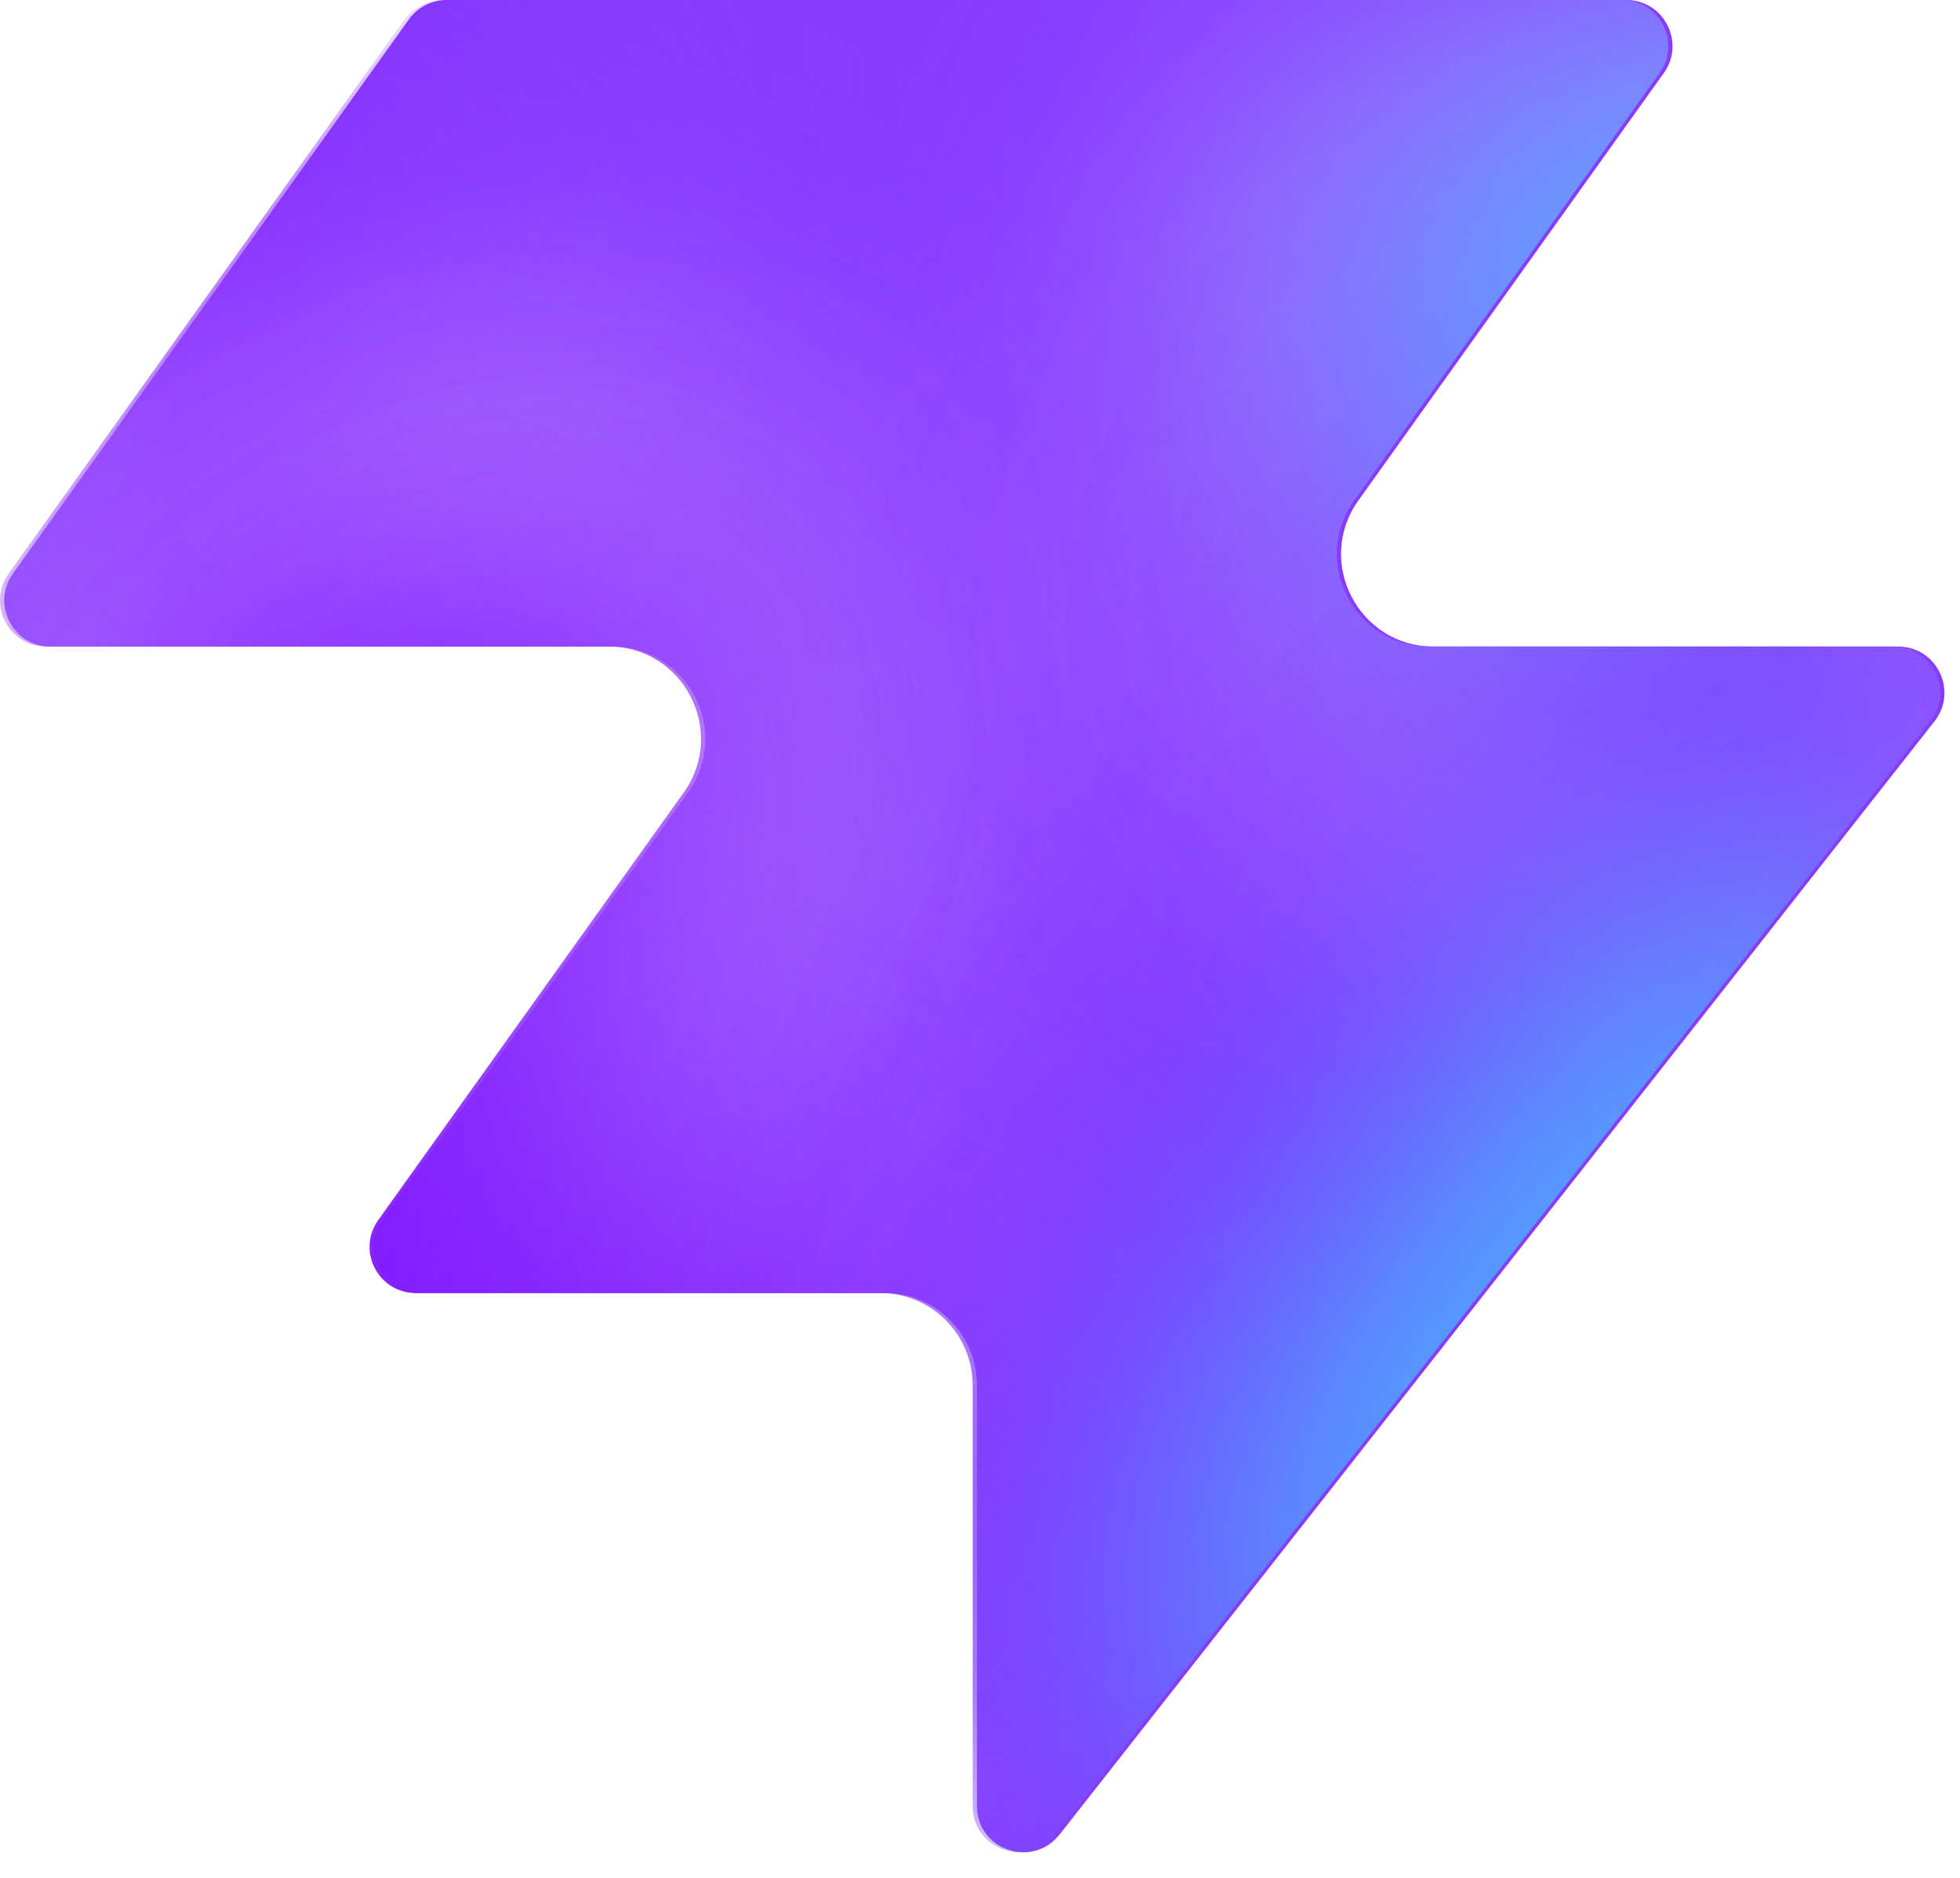
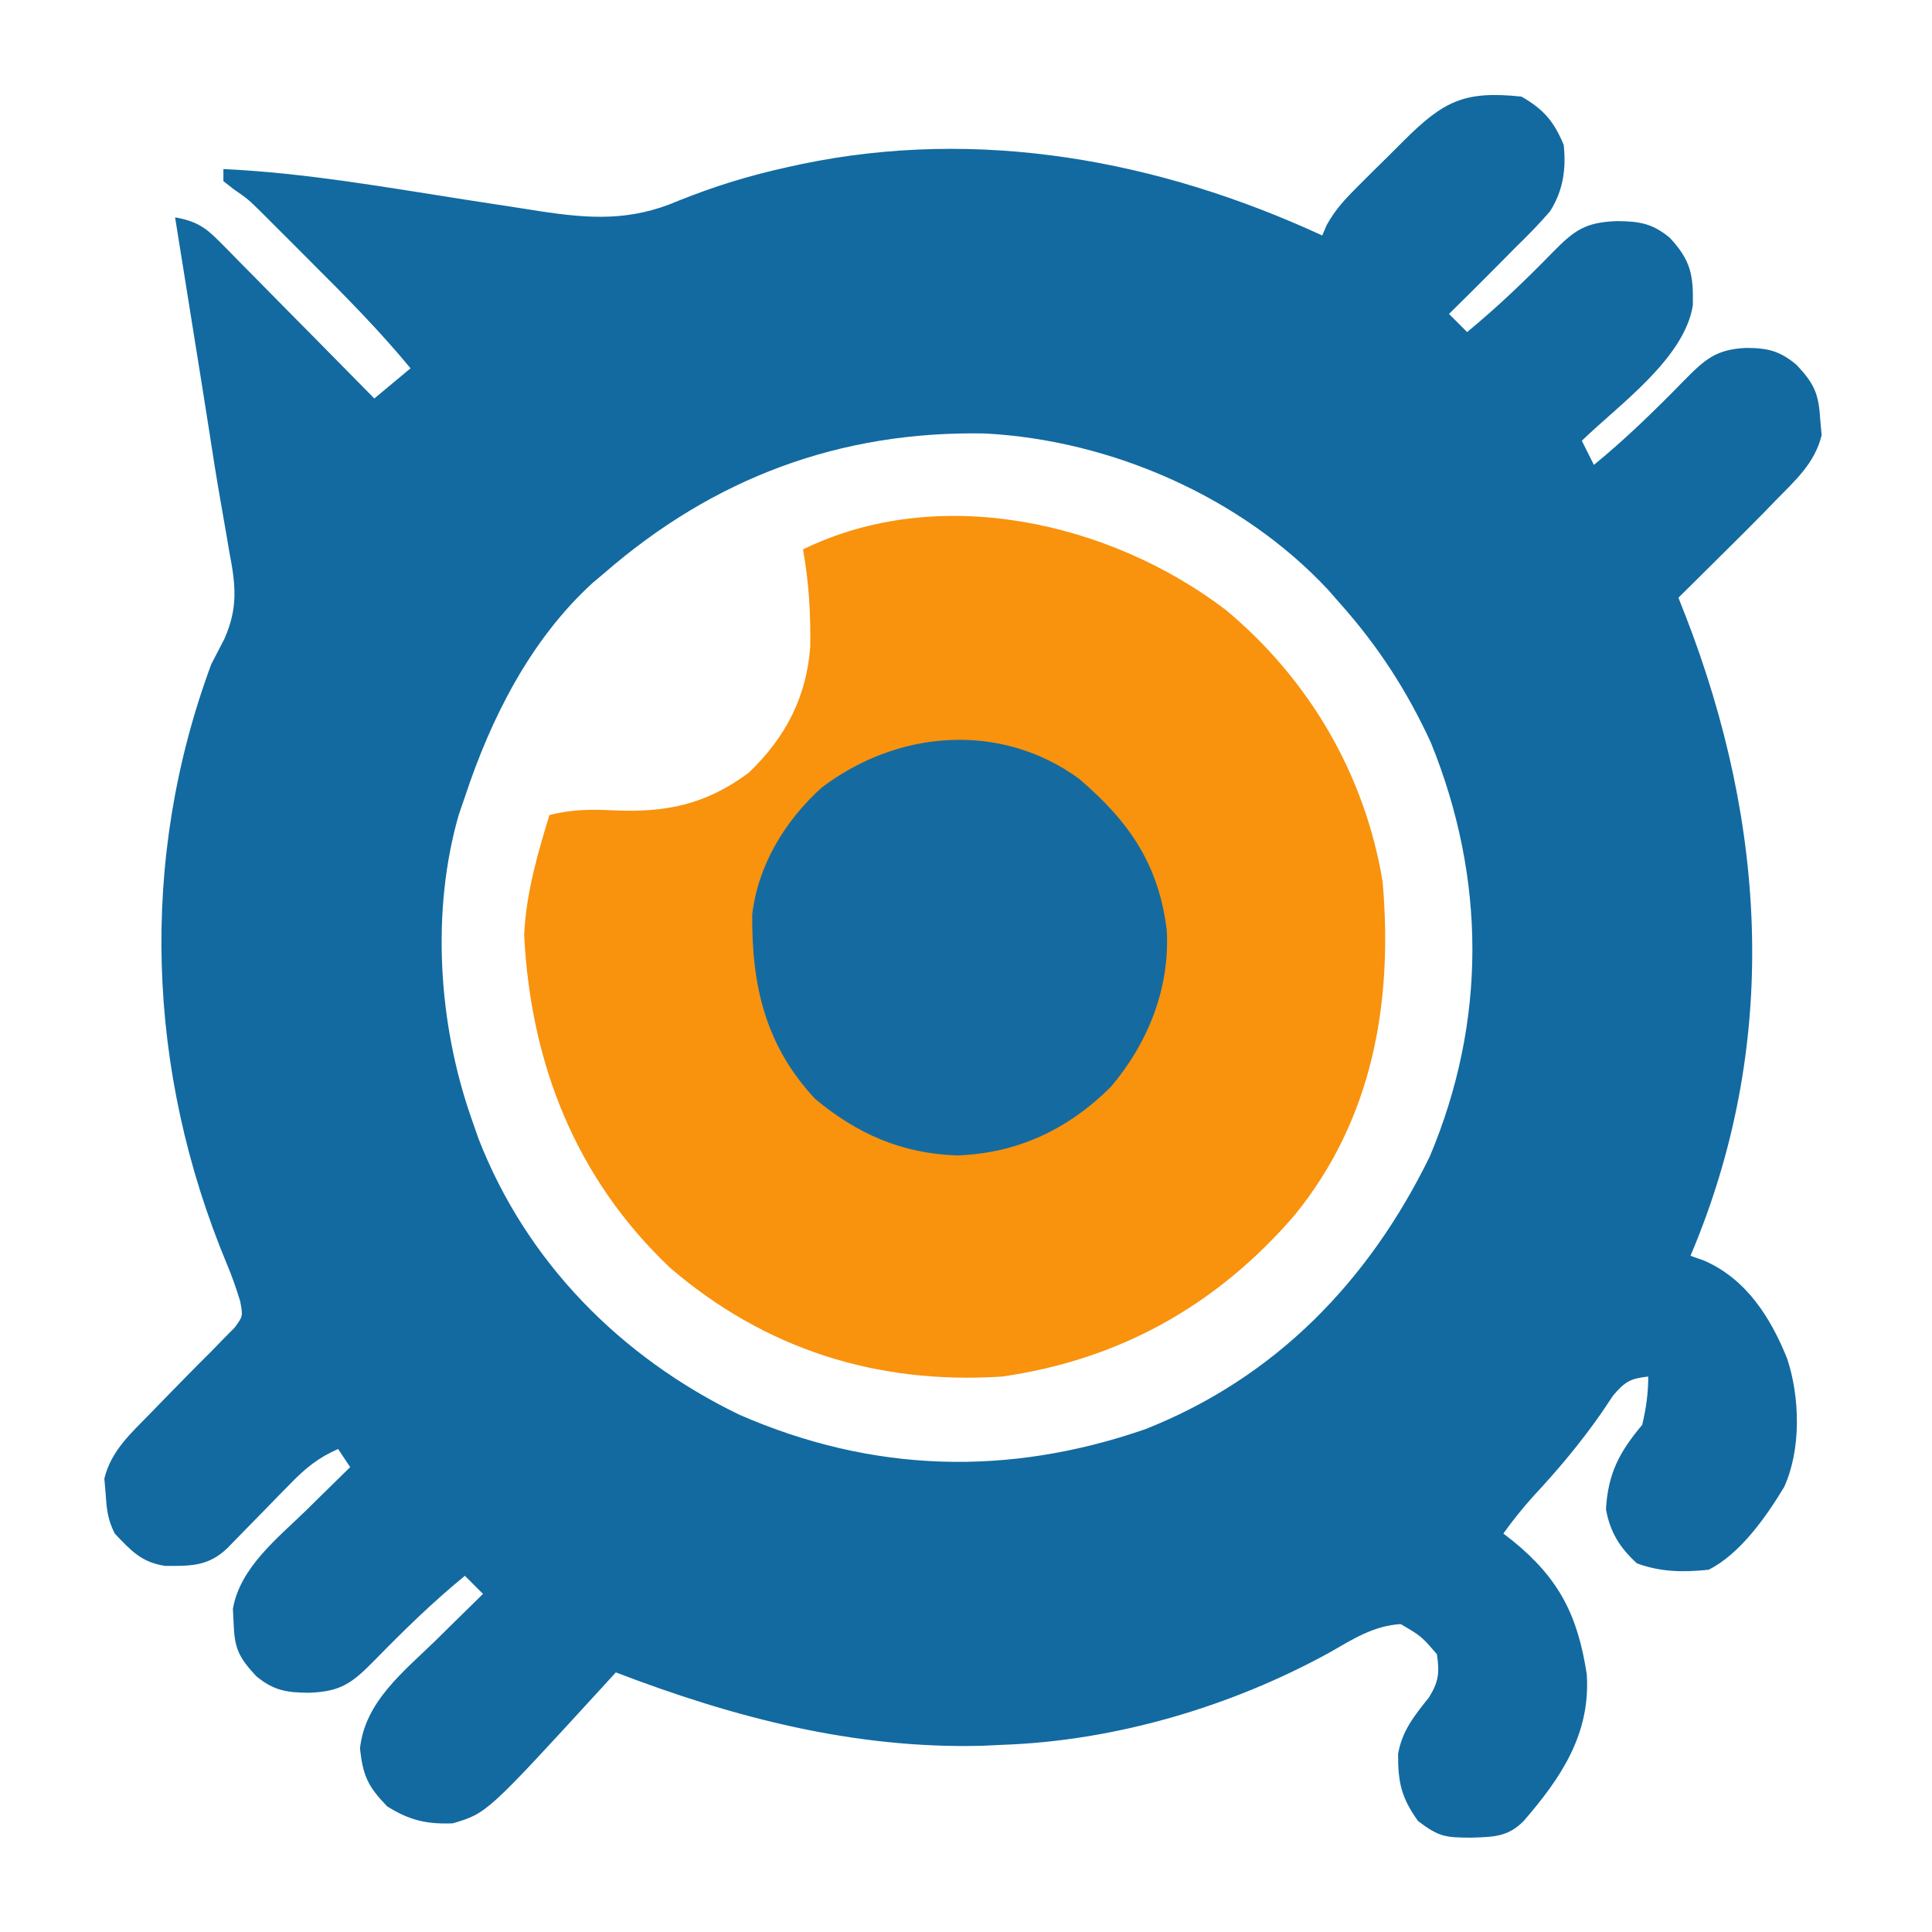
- <svg xmlns="http://www.w3.org/2000/svg" width="48" height="46" fill="none" viewBox="0 0 48 46">
-   <path fill="#863bff" d="M25.946 44.938c-.664.845-2.021.375-2.021-.698V33.937a2.26 2.26 0 0 0-2.262-2.262H10.287c-.92 0-1.456-1.04-.92-1.788l7.48-10.471c1.07-1.497 0-3.578-1.842-3.578H1.237c-.92 0-1.456-1.04-.92-1.788L10.013.474c.214-.297.556-.474.92-.474h28.894c.92 0 1.456 1.04.92 1.788l-7.48 10.471c-1.07 1.498 0 3.579 1.842 3.579h11.377c.943 0 1.473 1.088.89 1.83L25.947 44.94z" style="fill:#863bff;fill:color(display-p3 .525 .23 1);fill-opacity:1" />
-   <mask id="a" width="48" height="46" x="0" y="0" maskUnits="userSpaceOnUse" style="mask-type:alpha">
-     <path fill="#000" d="M25.842 44.938c-.664.844-2.021.375-2.021-.698V33.937a2.26 2.26 0 0 0-2.262-2.262H10.183c-.92 0-1.456-1.04-.92-1.788l7.48-10.471c1.07-1.498 0-3.579-1.842-3.579H1.133c-.92 0-1.456-1.04-.92-1.787L9.91.473c.214-.297.556-.474.92-.474h28.894c.92 0 1.456 1.04.92 1.788l-7.48 10.471c-1.07 1.498 0 3.578 1.842 3.578h11.377c.943 0 1.473 1.088.89 1.832L25.843 44.94z" style="fill:#000;fill-opacity:1" />
-   </mask>
-   <g mask="url(#a)">
-     <g filter="url(#b)">
-       <ellipse cx="5.508" cy="14.704" fill="#ede6ff" rx="5.508" ry="14.704" style="fill:#ede6ff;fill:color(display-p3 .927 .903 1);fill-opacity:1" transform="matrix(.00324 1 1 -.00324 -4.47 31.516)" />
-     </g>
-     <g filter="url(#c)">
-       <ellipse cx="10.399" cy="29.851" fill="#ede6ff" rx="10.399" ry="29.851" style="fill:#ede6ff;fill:color(display-p3 .927 .903 1);fill-opacity:1" transform="matrix(.00324 1 1 -.00324 -39.328 7.883)" />
-     </g>
-     <g filter="url(#d)">
-       <ellipse cx="5.508" cy="30.487" fill="#7e14ff" rx="5.508" ry="30.487" style="fill:#7e14ff;fill:color(display-p3 .492 .077 1);fill-opacity:1" transform="rotate(89.814 -25.913 -14.639)scale(1 -1)" />
-     </g>
-     <g filter="url(#e)">
-       <ellipse cx="5.508" cy="30.599" fill="#7e14ff" rx="5.508" ry="30.599" style="fill:#7e14ff;fill:color(display-p3 .492 .077 1);fill-opacity:1" transform="rotate(89.814 -32.644 -3.334)scale(1 -1)" />
-     </g>
-     <g filter="url(#f)">
-       <ellipse cx="5.508" cy="30.599" fill="#7e14ff" rx="5.508" ry="30.599" style="fill:#7e14ff;fill:color(display-p3 .492 .077 1);fill-opacity:1" transform="matrix(.00324 1 1 -.00324 -34.34 30.47)" />
-     </g>
-     <g filter="url(#g)">
-       <ellipse cx="14.072" cy="22.078" fill="#ede6ff" rx="14.072" ry="22.078" style="fill:#ede6ff;fill:color(display-p3 .927 .903 1);fill-opacity:1" transform="rotate(93.35 24.506 48.493)scale(-1 1)" />
-     </g>
-     <g filter="url(#h)">
-       <ellipse cx="3.47" cy="21.501" fill="#7e14ff" rx="3.47" ry="21.501" style="fill:#7e14ff;fill:color(display-p3 .492 .077 1);fill-opacity:1" transform="rotate(89.009 28.708 47.59)scale(-1 1)" />
-     </g>
-     <g filter="url(#i)">
-       <ellipse cx="3.47" cy="21.501" fill="#7e14ff" rx="3.47" ry="21.501" style="fill:#7e14ff;fill:color(display-p3 .492 .077 1);fill-opacity:1" transform="rotate(89.009 28.708 47.59)scale(-1 1)" />
-     </g>
-     <g filter="url(#j)">
-       <ellipse cx=".387" cy="8.972" fill="#7e14ff" rx="4.407" ry="29.108" style="fill:#7e14ff;fill:color(display-p3 .492 .077 1);fill-opacity:1" transform="rotate(39.51 .387 8.972)" />
-     </g>
-     <g filter="url(#k)">
-       <ellipse cx="47.523" cy="-6.092" fill="#7e14ff" rx="4.407" ry="29.108" style="fill:#7e14ff;fill:color(display-p3 .492 .077 1);fill-opacity:1" transform="rotate(37.892 47.523 -6.092)" />
-     </g>
-     <g filter="url(#l)">
-       <ellipse cx="41.412" cy="6.333" fill="#47bfff" rx="5.971" ry="9.665" style="fill:#47bfff;fill:color(display-p3 .28 .748 1);fill-opacity:1" transform="rotate(37.892 41.412 6.333)" />
-     </g>
-     <g filter="url(#m)">
-       <ellipse cx="-1.879" cy="38.332" fill="#7e14ff" rx="4.407" ry="29.108" style="fill:#7e14ff;fill:color(display-p3 .492 .077 1);fill-opacity:1" transform="rotate(37.892 -1.88 38.332)" />
-     </g>
-     <g filter="url(#n)">
-       <ellipse cx="-1.879" cy="38.332" fill="#7e14ff" rx="4.407" ry="29.108" style="fill:#7e14ff;fill:color(display-p3 .492 .077 1);fill-opacity:1" transform="rotate(37.892 -1.88 38.332)" />
-     </g>
-     <g filter="url(#o)">
-       <ellipse cx="35.651" cy="29.907" fill="#7e14ff" rx="4.407" ry="29.108" style="fill:#7e14ff;fill:color(display-p3 .492 .077 1);fill-opacity:1" transform="rotate(37.892 35.651 29.907)" />
-     </g>
-     <g filter="url(#p)">
-       <ellipse cx="38.418" cy="32.4" fill="#47bfff" rx="5.971" ry="15.297" style="fill:#47bfff;fill:color(display-p3 .28 .748 1);fill-opacity:1" transform="rotate(37.892 38.418 32.4)" />
-     </g>
-   </g>
-   <defs>
-     <filter id="b" width="60.045" height="41.654" x="-19.77" y="16.149" color-interpolation-filters="sRGB" filterUnits="userSpaceOnUse">
-       <feFlood flood-opacity="0" result="BackgroundImageFix" />
-       <feBlend in="SourceGraphic" in2="BackgroundImageFix" result="shape" />
-       <feGaussianBlur result="effect1_foregroundBlur_2002_17158" stdDeviation="7.659" />
-     </filter>
-     <filter id="c" width="90.34" height="51.437" x="-54.613" y="-7.533" color-interpolation-filters="sRGB" filterUnits="userSpaceOnUse">
-       <feFlood flood-opacity="0" result="BackgroundImageFix" />
-       <feBlend in="SourceGraphic" in2="BackgroundImageFix" result="shape" />
-       <feGaussianBlur result="effect1_foregroundBlur_2002_17158" stdDeviation="7.659" />
-     </filter>
-     <filter id="d" width="79.355" height="29.4" x="-49.64" y="2.03" color-interpolation-filters="sRGB" filterUnits="userSpaceOnUse">
-       <feFlood flood-opacity="0" result="BackgroundImageFix" />
-       <feBlend in="SourceGraphic" in2="BackgroundImageFix" result="shape" />
-       <feGaussianBlur result="effect1_foregroundBlur_2002_17158" stdDeviation="4.596" />
-     </filter>
-     <filter id="e" width="79.579" height="29.4" x="-45.045" y="20.029" color-interpolation-filters="sRGB" filterUnits="userSpaceOnUse">
-       <feFlood flood-opacity="0" result="BackgroundImageFix" />
-       <feBlend in="SourceGraphic" in2="BackgroundImageFix" result="shape" />
-       <feGaussianBlur result="effect1_foregroundBlur_2002_17158" stdDeviation="4.596" />
-     </filter>
-     <filter id="f" width="79.579" height="29.4" x="-43.513" y="21.178" color-interpolation-filters="sRGB" filterUnits="userSpaceOnUse">
-       <feFlood flood-opacity="0" result="BackgroundImageFix" />
-       <feBlend in="SourceGraphic" in2="BackgroundImageFix" result="shape" />
-       <feGaussianBlur result="effect1_foregroundBlur_2002_17158" stdDeviation="4.596" />
-     </filter>
-     <filter id="g" width="74.749" height="58.852" x="15.756" y="-17.901" color-interpolation-filters="sRGB" filterUnits="userSpaceOnUse">
-       <feFlood flood-opacity="0" result="BackgroundImageFix" />
-       <feBlend in="SourceGraphic" in2="BackgroundImageFix" result="shape" />
-       <feGaussianBlur result="effect1_foregroundBlur_2002_17158" stdDeviation="7.659" />
-     </filter>
-     <filter id="h" width="61.377" height="25.362" x="23.548" y="2.284" color-interpolation-filters="sRGB" filterUnits="userSpaceOnUse">
-       <feFlood flood-opacity="0" result="BackgroundImageFix" />
-       <feBlend in="SourceGraphic" in2="BackgroundImageFix" result="shape" />
-       <feGaussianBlur result="effect1_foregroundBlur_2002_17158" stdDeviation="4.596" />
-     </filter>
-     <filter id="i" width="61.377" height="25.362" x="23.548" y="2.284" color-interpolation-filters="sRGB" filterUnits="userSpaceOnUse">
-       <feFlood flood-opacity="0" result="BackgroundImageFix" />
-       <feBlend in="SourceGraphic" in2="BackgroundImageFix" result="shape" />
-       <feGaussianBlur result="effect1_foregroundBlur_2002_17158" stdDeviation="4.596" />
-     </filter>
-     <filter id="j" width="56.045" height="63.649" x="-27.636" y="-22.853" color-interpolation-filters="sRGB" filterUnits="userSpaceOnUse">
-       <feFlood flood-opacity="0" result="BackgroundImageFix" />
-       <feBlend in="SourceGraphic" in2="BackgroundImageFix" result="shape" />
-       <feGaussianBlur result="effect1_foregroundBlur_2002_17158" stdDeviation="4.596" />
-     </filter>
-     <filter id="k" width="54.814" height="64.646" x="20.116" y="-38.415" color-interpolation-filters="sRGB" filterUnits="userSpaceOnUse">
-       <feFlood flood-opacity="0" result="BackgroundImageFix" />
-       <feBlend in="SourceGraphic" in2="BackgroundImageFix" result="shape" />
-       <feGaussianBlur result="effect1_foregroundBlur_2002_17158" stdDeviation="4.596" />
-     </filter>
-     <filter id="l" width="33.541" height="35.313" x="24.641" y="-11.323" color-interpolation-filters="sRGB" filterUnits="userSpaceOnUse">
-       <feFlood flood-opacity="0" result="BackgroundImageFix" />
-       <feBlend in="SourceGraphic" in2="BackgroundImageFix" result="shape" />
-       <feGaussianBlur result="effect1_foregroundBlur_2002_17158" stdDeviation="4.596" />
-     </filter>
-     <filter id="m" width="54.814" height="64.646" x="-29.286" y="6.009" color-interpolation-filters="sRGB" filterUnits="userSpaceOnUse">
-       <feFlood flood-opacity="0" result="BackgroundImageFix" />
-       <feBlend in="SourceGraphic" in2="BackgroundImageFix" result="shape" />
-       <feGaussianBlur result="effect1_foregroundBlur_2002_17158" stdDeviation="4.596" />
-     </filter>
-     <filter id="n" width="54.814" height="64.646" x="-29.286" y="6.009" color-interpolation-filters="sRGB" filterUnits="userSpaceOnUse">
-       <feFlood flood-opacity="0" result="BackgroundImageFix" />
-       <feBlend in="SourceGraphic" in2="BackgroundImageFix" result="shape" />
-       <feGaussianBlur result="effect1_foregroundBlur_2002_17158" stdDeviation="4.596" />
-     </filter>
-     <filter id="o" width="54.814" height="64.646" x="8.244" y="-2.416" color-interpolation-filters="sRGB" filterUnits="userSpaceOnUse">
-       <feFlood flood-opacity="0" result="BackgroundImageFix" />
-       <feBlend in="SourceGraphic" in2="BackgroundImageFix" result="shape" />
-       <feGaussianBlur result="effect1_foregroundBlur_2002_17158" stdDeviation="4.596" />
-     </filter>
-     <filter id="p" width="39.409" height="43.623" x="18.713" y="10.588" color-interpolation-filters="sRGB" filterUnits="userSpaceOnUse">
-       <feFlood flood-opacity="0" result="BackgroundImageFix" />
-       <feBlend in="SourceGraphic" in2="BackgroundImageFix" result="shape" />
-       <feGaussianBlur result="effect1_foregroundBlur_2002_17158" stdDeviation="4.596" />
-     </filter>
-   </defs>
+ <svg xmlns="http://www.w3.org/2000/svg" version="1.1" width="320" height="320">
+   <path d="M0 0 C3.694 2.111 5.391 4.127 7 8 C7.426 11.98 6.904 15.566 4.754 18.977 C2.93 21.102 1.006 23.046 -1 25 C-1.972 25.98 -2.942 26.962 -3.91 27.945 C-6.586 30.652 -9.287 33.331 -12 36 C-11.01 36.99 -10.02 37.98 -9 39 C-3.946 34.844 0.702 30.378 5.267 25.696 C8.842 22.055 10.668 20.825 15.75 20.625 C19.491 20.647 21.657 20.971 24.562 23.375 C28.071 27.154 28.491 29.549 28.387 34.582 C26.975 43.412 16.154 51.025 10 57 C10.99 58.98 10.99 58.98 12 61 C17.306 56.659 22.124 51.95 26.911 47.052 C30.42 43.484 32.255 41.846 37.25 41.625 C40.803 41.648 42.747 42.103 45.5 44.375 C48.586 47.615 49.23 49.262 49.5 53.625 C49.572 54.442 49.644 55.26 49.719 56.102 C48.557 60.786 45.308 63.603 42 67 C41.315 67.706 40.63 68.412 39.924 69.139 C37.821 71.277 35.696 73.392 33.562 75.5 C32.831 76.227 32.099 76.954 31.346 77.703 C29.566 79.471 27.784 81.237 26 83 C26.387 83.981 26.773 84.962 27.172 85.973 C40.697 120.803 42.76 157.215 28 192 C28.752 192.266 29.503 192.531 30.277 192.805 C37.243 195.863 41.233 202.156 44 209 C46.133 215.399 46.358 224.094 43.5 230.312 C40.542 235.228 36.193 241.404 31 244 C26.811 244.428 23.093 244.404 19.125 242.938 C16.264 240.329 14.697 237.777 14 234 C14.325 228.064 16.214 224.518 20 220 C20.648 217.246 21 214.82 21 212 C18.048 212.319 17.13 212.847 15.176 215.152 C14.561 216.071 13.946 216.991 13.312 217.938 C9.852 222.915 6.108 227.375 1.98 231.809 C0.183 233.797 -1.432 235.828 -3 238 C-2.469 238.412 -1.938 238.825 -1.391 239.25 C6.248 245.494 9.304 251.526 10.812 261.262 C11.49 271.152 6.577 278.442 0.367 285.617 C-2.275 288.289 -4.682 288.247 -8.312 288.375 C-12.548 288.353 -13.637 288.276 -17.125 285.625 C-19.917 281.716 -20.441 279.25 -20.434 274.512 C-19.77 270.666 -17.714 268.143 -15.312 265.141 C-13.696 262.505 -13.552 261.042 -14 258 C-16.583 255 -16.583 255 -20 253 C-24.481 253.268 -27.947 255.501 -31.75 257.688 C-48.082 266.683 -67.313 272.358 -86 273 C-87.076 273.052 -88.153 273.103 -89.262 273.156 C-110.423 273.705 -130.378 268.518 -150 261 C-150.762 261.834 -151.524 262.668 -152.309 263.527 C-171.353 284.318 -171.353 284.318 -177 286 C-181.302 286.179 -184.22 285.492 -187.875 283.188 C-191.039 279.93 -191.87 278.169 -192.375 273.625 C-191.568 265.825 -185.096 260.848 -179.75 255.625 C-179.005 254.889 -178.26 254.153 -177.492 253.395 C-175.666 251.592 -173.835 249.794 -172 248 C-172.99 247.01 -173.98 246.02 -175 245 C-180.306 249.341 -185.124 254.05 -189.911 258.948 C-193.638 262.738 -195.461 264.167 -200.75 264.375 C-204.491 264.353 -206.657 264.029 -209.562 261.625 C-212.513 258.448 -213.176 256.963 -213.312 252.75 C-213.35 252.002 -213.387 251.255 -213.426 250.484 C-212.251 243.631 -205.996 238.755 -201.25 234.125 C-200.204 233.092 -200.204 233.092 -199.137 232.039 C-197.429 230.355 -195.717 228.675 -194 227 C-194.66 226.01 -195.32 225.02 -196 224 C-199.241 225.419 -201.358 227.133 -203.82 229.66 C-204.52 230.371 -205.22 231.082 -205.941 231.814 C-207.022 232.927 -207.022 232.927 -208.125 234.062 C-209.563 235.535 -211.003 237.005 -212.445 238.473 C-213.08 239.125 -213.714 239.777 -214.368 240.449 C-217.538 243.461 -220.468 243.386 -224.672 243.359 C-228.59 242.755 -230.304 240.831 -233 238 C-234.17 235.66 -234.338 233.985 -234.5 231.375 C-234.608 230.149 -234.608 230.149 -234.719 228.898 C-233.559 224.22 -230.299 221.397 -227 218 C-226.341 217.321 -225.681 216.641 -225.002 215.941 C-224.011 214.928 -224.011 214.928 -223 213.895 C-222.341 213.221 -221.683 212.547 -221.004 211.854 C-219.647 210.471 -218.279 209.099 -216.902 207.736 C-216.254 207.067 -215.606 206.397 -214.938 205.707 C-214.348 205.114 -213.759 204.521 -213.152 203.909 C-211.751 202.013 -211.751 202.013 -212.223 199.505 C-212.893 197.345 -213.599 195.285 -214.488 193.207 C-227.687 161.436 -229.043 126.458 -217 94 C-216.284 92.617 -215.567 91.235 -214.85 89.853 C-212.538 84.667 -212.958 80.858 -214.02 75.395 C-214.247 74.044 -214.247 74.044 -214.48 72.665 C-214.803 70.751 -215.137 68.839 -215.481 66.929 C-216.169 63.045 -216.769 59.149 -217.371 55.25 C-218.123 50.393 -218.908 45.541 -219.688 40.688 C-220.011 38.663 -220.335 36.639 -220.658 34.615 C-221.437 29.743 -222.218 24.872 -223 20 C-219.791 20.58 -218.166 21.464 -215.884 23.776 C-215.303 24.356 -214.723 24.937 -214.125 25.535 C-213.512 26.164 -212.898 26.793 -212.266 27.441 C-211.628 28.084 -210.99 28.726 -210.332 29.388 C-208.298 31.439 -206.274 33.501 -204.25 35.562 C-202.872 36.956 -201.493 38.348 -200.113 39.74 C-196.734 43.152 -193.365 46.574 -190 50 C-188.02 48.35 -186.04 46.7 -184 45 C-189.187 38.72 -194.856 32.995 -200.625 27.25 C-201.576 26.296 -202.526 25.341 -203.477 24.387 C-204.384 23.481 -205.292 22.574 -206.227 21.641 C-207.047 20.821 -207.868 20.002 -208.713 19.157 C-210.92 16.983 -210.92 16.983 -213.298 15.335 C-213.86 14.894 -214.421 14.454 -215 14 C-215 13.34 -215 12.68 -215 12 C-201.532 12.628 -188.273 14.99 -174.97 17.064 C-171.849 17.549 -168.727 18.027 -165.605 18.504 C-164.659 18.654 -163.713 18.804 -162.739 18.958 C-154.349 20.237 -147.592 20.69 -139.625 17.25 C-133.69 14.858 -127.815 13.052 -121.562 11.688 C-120.842 11.529 -120.122 11.37 -119.379 11.206 C-89.812 5.025 -60.105 10.5 -33 23 C-32.754 22.429 -32.508 21.857 -32.254 21.268 C-30.792 18.624 -29.08 16.837 -26.938 14.707 C-26.141 13.912 -25.344 13.118 -24.523 12.299 C-23.691 11.478 -22.858 10.658 -22 9.812 C-21.167 8.98 -20.335 8.148 -19.477 7.291 C-12.874 0.736 -9.494 -1.002 0 0 Z M-152 79 C-152.903 79.76 -152.903 79.76 -153.824 80.535 C-164.137 89.935 -170.685 102.941 -175 116 C-175.339 116.986 -175.678 117.972 -176.027 118.988 C-180.6 134.896 -179.401 153.473 -174 169 C-173.588 170.186 -173.175 171.372 -172.75 172.594 C-164.787 193.044 -149.203 208.791 -129.562 218.312 C-107.415 227.989 -84.944 228.56 -62.289 220.715 C-40.657 212.143 -25.283 196.181 -15.188 175.562 C-5.749 153.157 -5.854 129.527 -15 107 C-18.937 98.443 -23.739 91.026 -30 84 C-30.998 82.861 -30.998 82.861 -32.016 81.699 C-46.387 66.29 -67.978 56.892 -88.875 55.797 C-112.902 55.342 -133.825 63.18 -152 79 Z " fill="#126AA1" transform="translate(252,16)" />
+   <path d="M0 0 C13.787 11.466 23.051 27.216 26 45 C27.758 65.055 24.358 84.46 11.352 100.363 C-1.515 115.226 -17.511 124.191 -37 127 C-57.745 128.35 -76.245 122.501 -92 109 C-107.661 94.152 -115.114 75.159 -116.184 53.84 C-115.855 46.976 -114.003 40.543 -112 34 C-108.395 33.076 -105.185 33.019 -101.48 33.219 C-92.783 33.617 -86.19 32.327 -79 27 C-72.904 21.187 -69.376 14.424 -68.793 6.012 C-68.719 0.585 -69.029 -4.662 -70 -10 C-47.564 -20.969 -19.253 -14.648 0 0 Z " fill="#F9920D" transform="translate(203,101)" />
+   <path d="M0 0 C8.328 7.122 13.194 14.194 14.523 25.094 C15.06 34.699 11.414 43.788 5.25 51.043 C-1.838 58.089 -10.238 62.053 -20.23 62.387 C-29.315 62.083 -36.768 58.833 -43.73 53.012 C-51.933 44.219 -54.245 34.303 -54.137 22.465 C-53.174 14.284 -48.714 6.97 -42.656 1.477 C-30.131 -8.05 -13.096 -9.536 0 0 Z " fill="#156BA0" transform="translate(178.7305,128.9883)" />
</svg>
